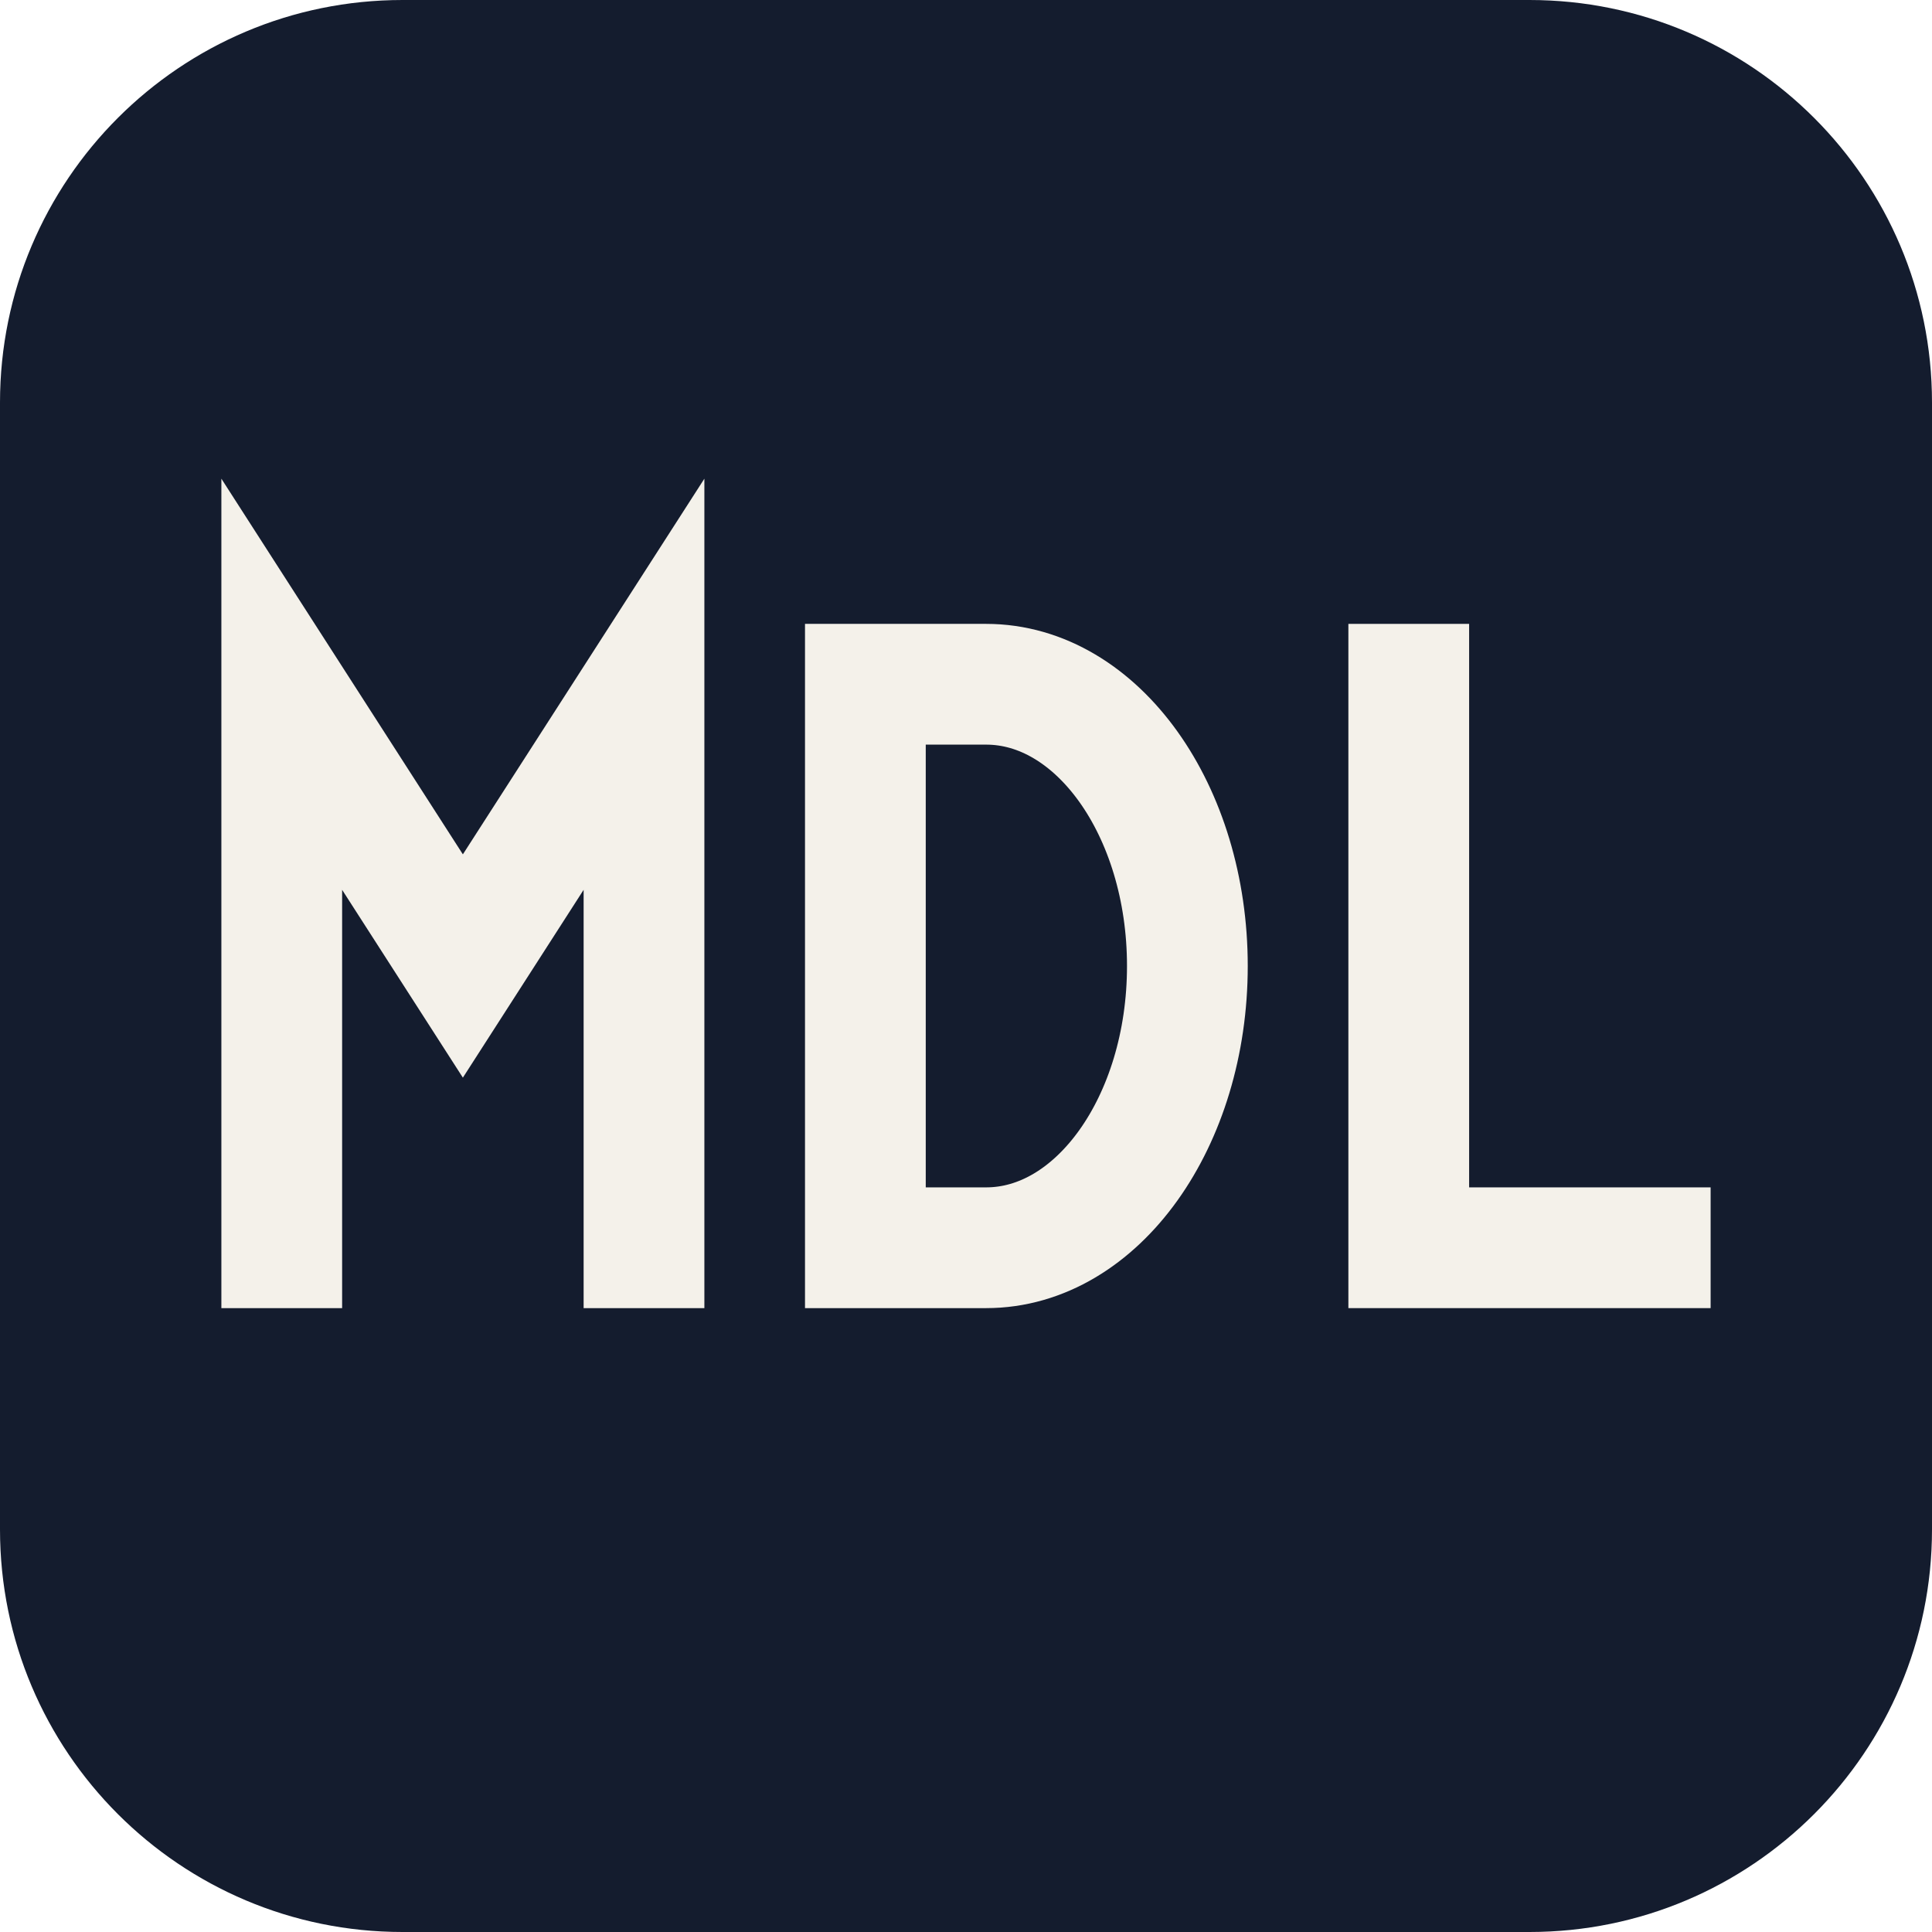
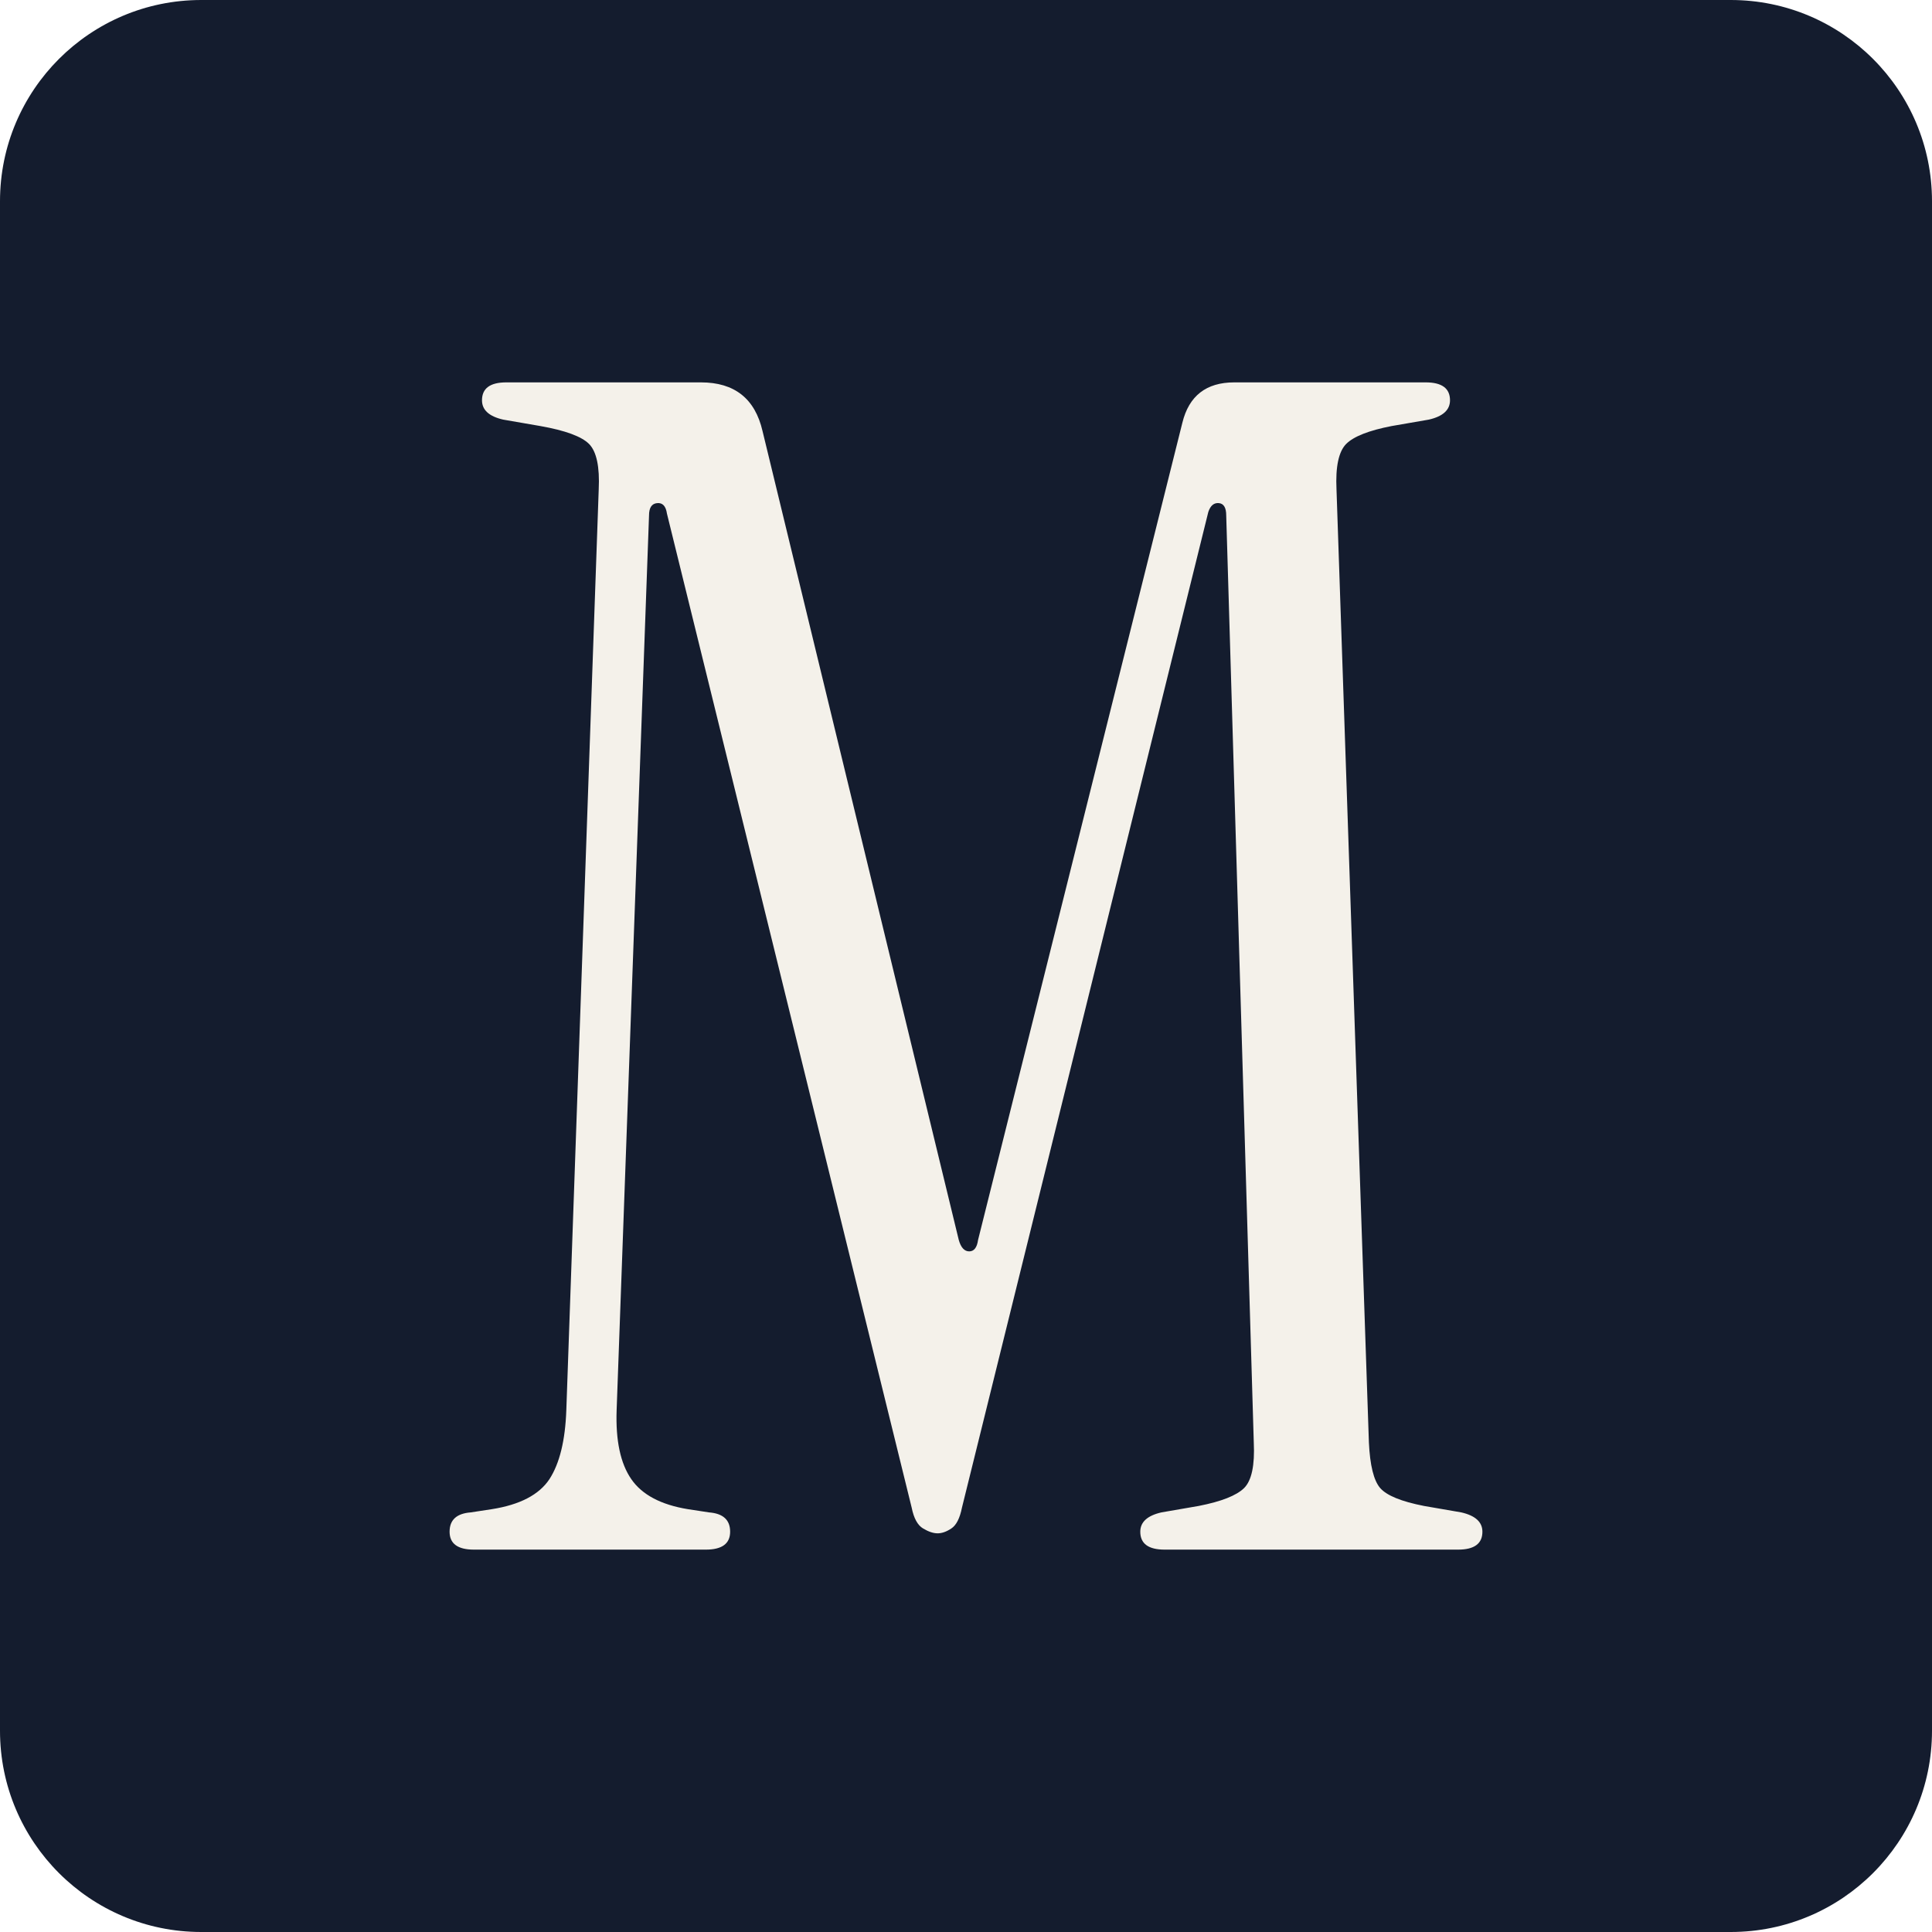
<svg xmlns="http://www.w3.org/2000/svg" viewBox="0 0 96 96" width="96" height="96">
-   <rect width="96" height="96" rx="20" fill="#141c2e" />
-   <g fill="none" stroke="#f4f1ea" stroke-width="6" stroke-linecap="square">
-     <path d="M14 62V34l9 14 9-14v28" />
-     <path d="M43 62V34h6a10 14 0 0 1 0 28z" />
-     <path d="M70 34v28h12" />
-   </g>
+   <rect width="96" height="96" rx="10" fill="#141c2e" />
+   <path d="M46.59 76.19Q46.27 76.19 45.87 75.95Q45.46 75.71 45.30 74.91L33.14 25.52Q33.06 24.96 32.65 25Q32.25 25.04 32.25 25.61L30.64 70.07Q30.56 72.33 31.37 73.50Q32.17 74.66 34.18 74.99L35.23 75.15Q36.28 75.23 36.28 76.11Q36.28 77 35.07 77L23.55 77Q22.34 77 22.34 76.11Q22.34 75.23 23.39 75.15L24.44 74.99Q26.53 74.66 27.30 73.50Q28.06 72.33 28.14 70.07L29.75 24.32Q29.83 22.63 29.27 22.06Q28.71 21.50 26.85 21.17L25 20.85Q23.95 20.61 23.95 19.89Q23.95 19 25.16 19L34.83 19Q37.33 19 37.89 21.42L47.64 61.61Q47.80 62.18 48.16 62.18Q48.52 62.18 48.60 61.61L58.75 21.01Q59.24 19 61.33 19L70.84 19Q72.05 19 72.05 19.89Q72.05 20.61 71 20.85L69.15 21.17Q67.45 21.50 66.89 22.06Q66.33 22.63 66.41 24.32L68.02 71.68Q68.10 73.38 68.58 73.94Q69.07 74.50 70.76 74.83L72.61 75.15Q73.66 75.39 73.66 76.11Q73.66 77 72.45 77L57.87 77Q56.66 77 56.66 76.11Q56.66 75.39 57.71 75.15L59.56 74.83Q61.25 74.50 61.82 73.94Q62.38 73.38 62.30 71.68L60.93 25.61Q60.93 25.04 60.57 25Q60.20 24.96 60.04 25.44L47.80 74.91Q47.64 75.71 47.27 75.95Q46.91 76.19 46.59 76.19" fill="#f4f1ea" />
</svg>
